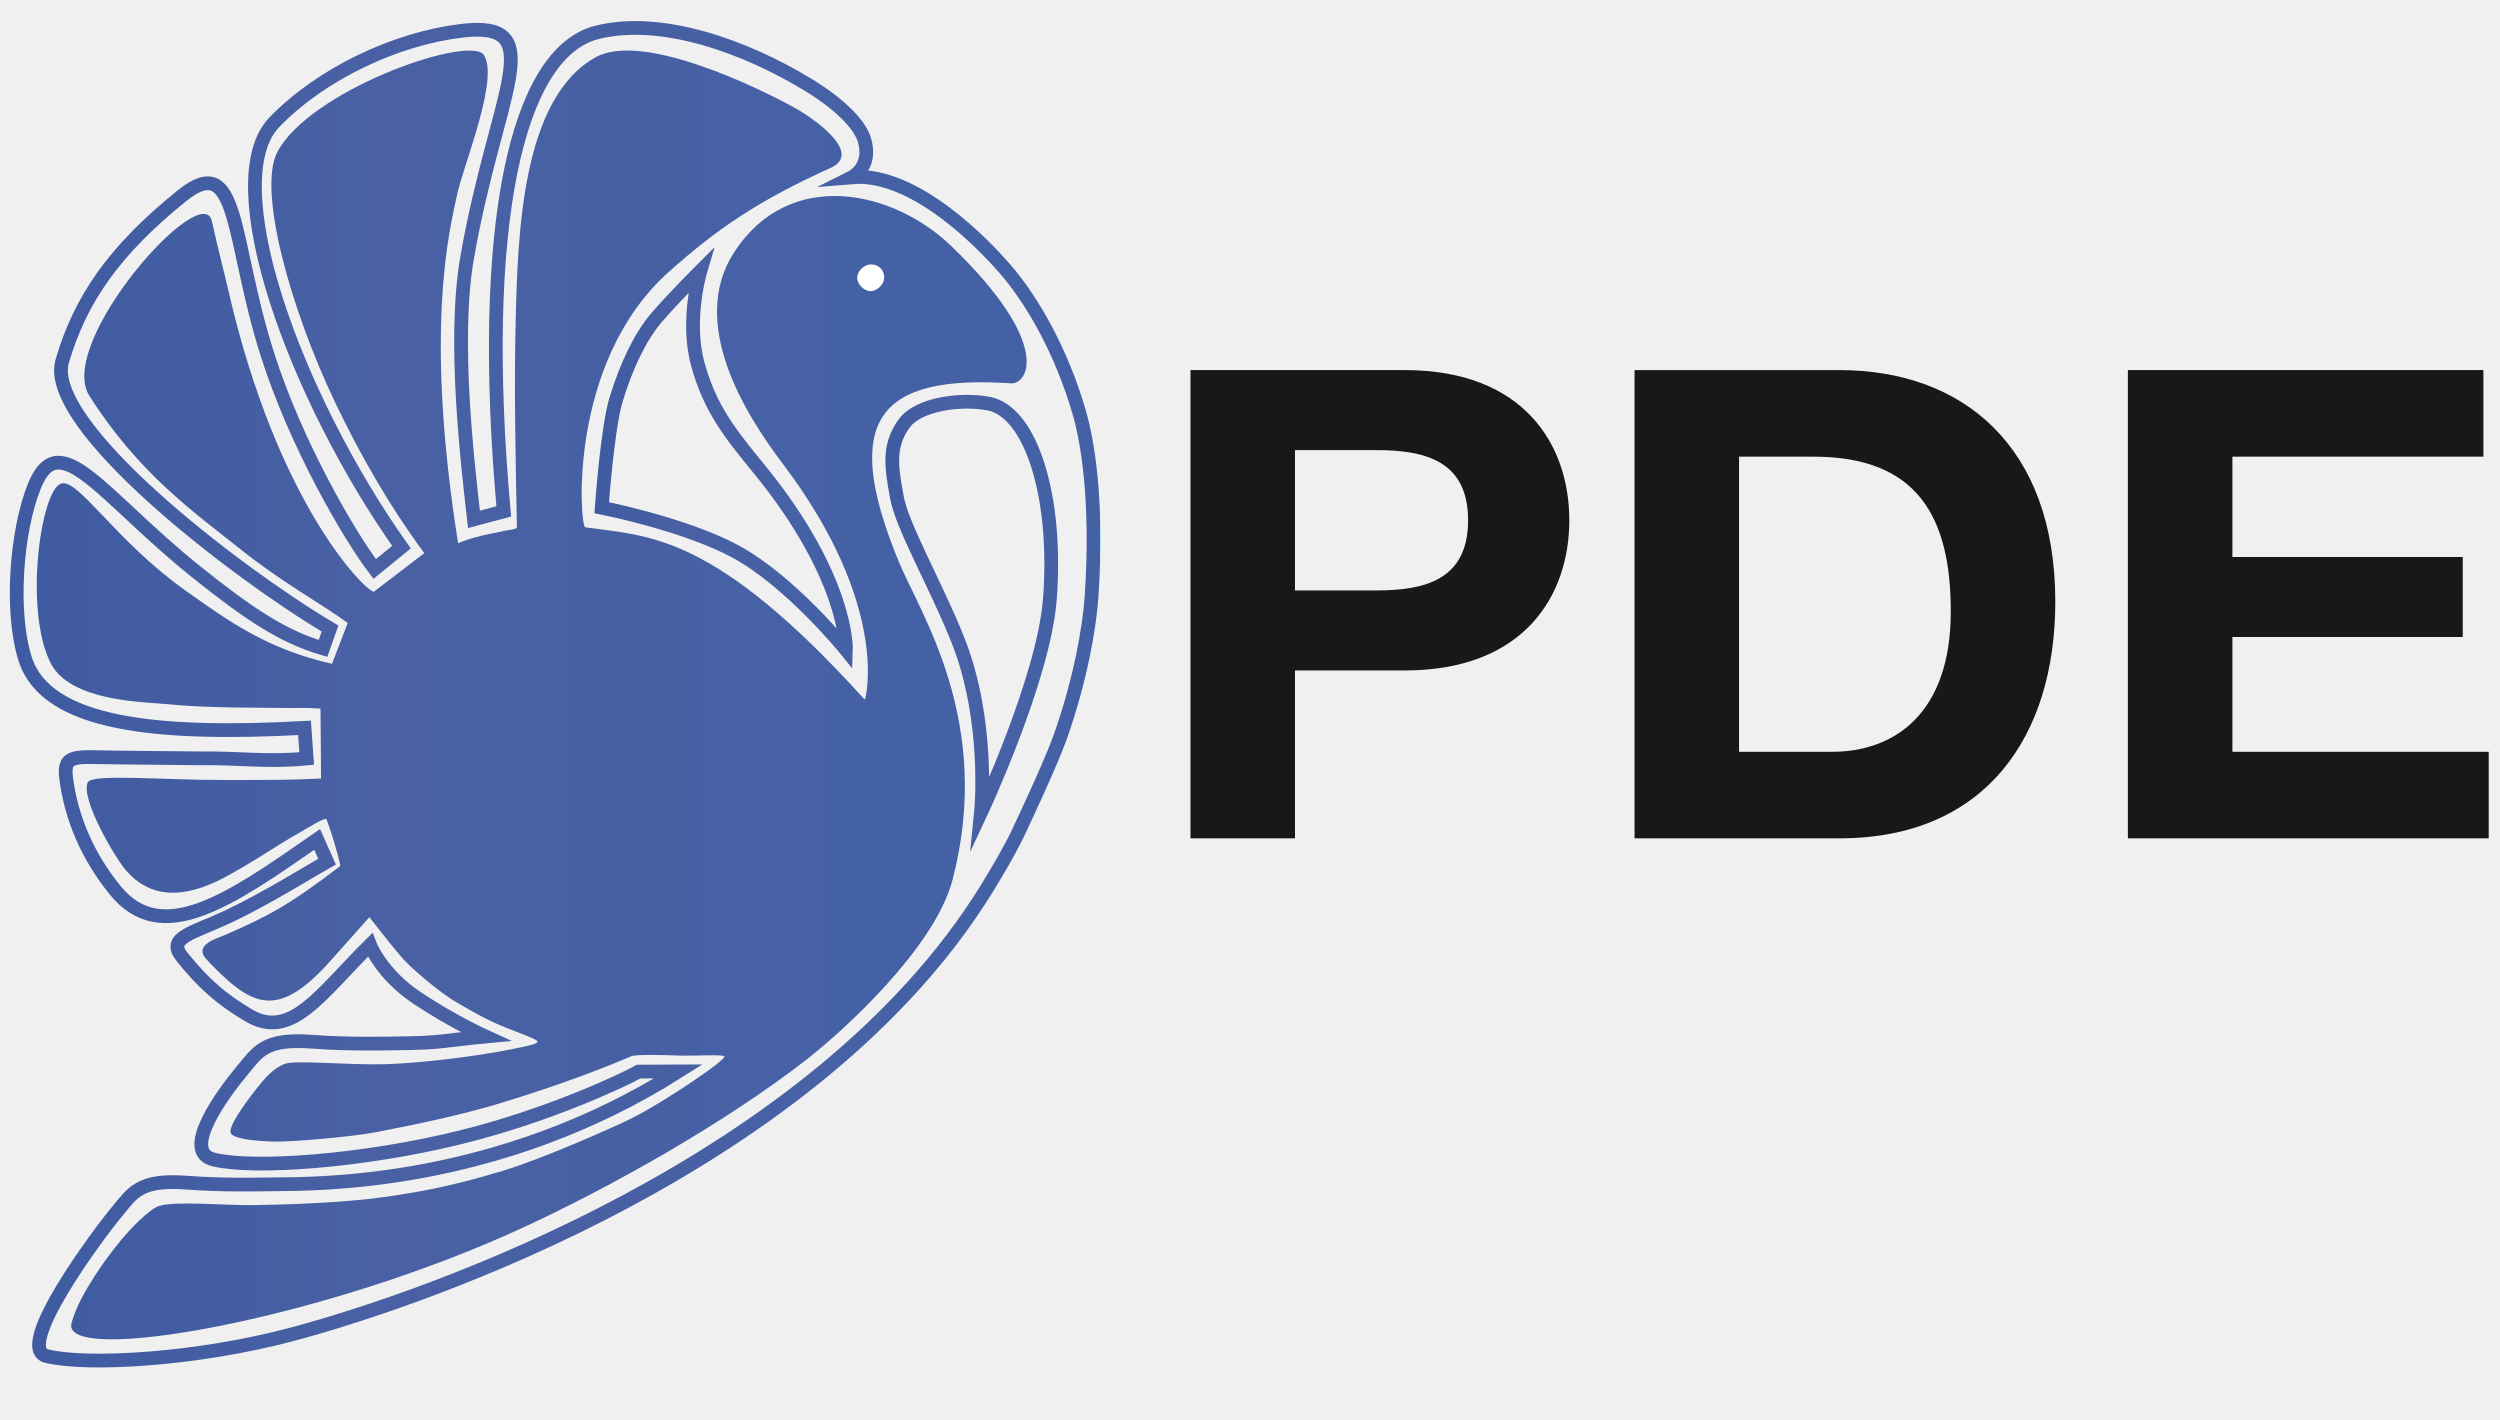
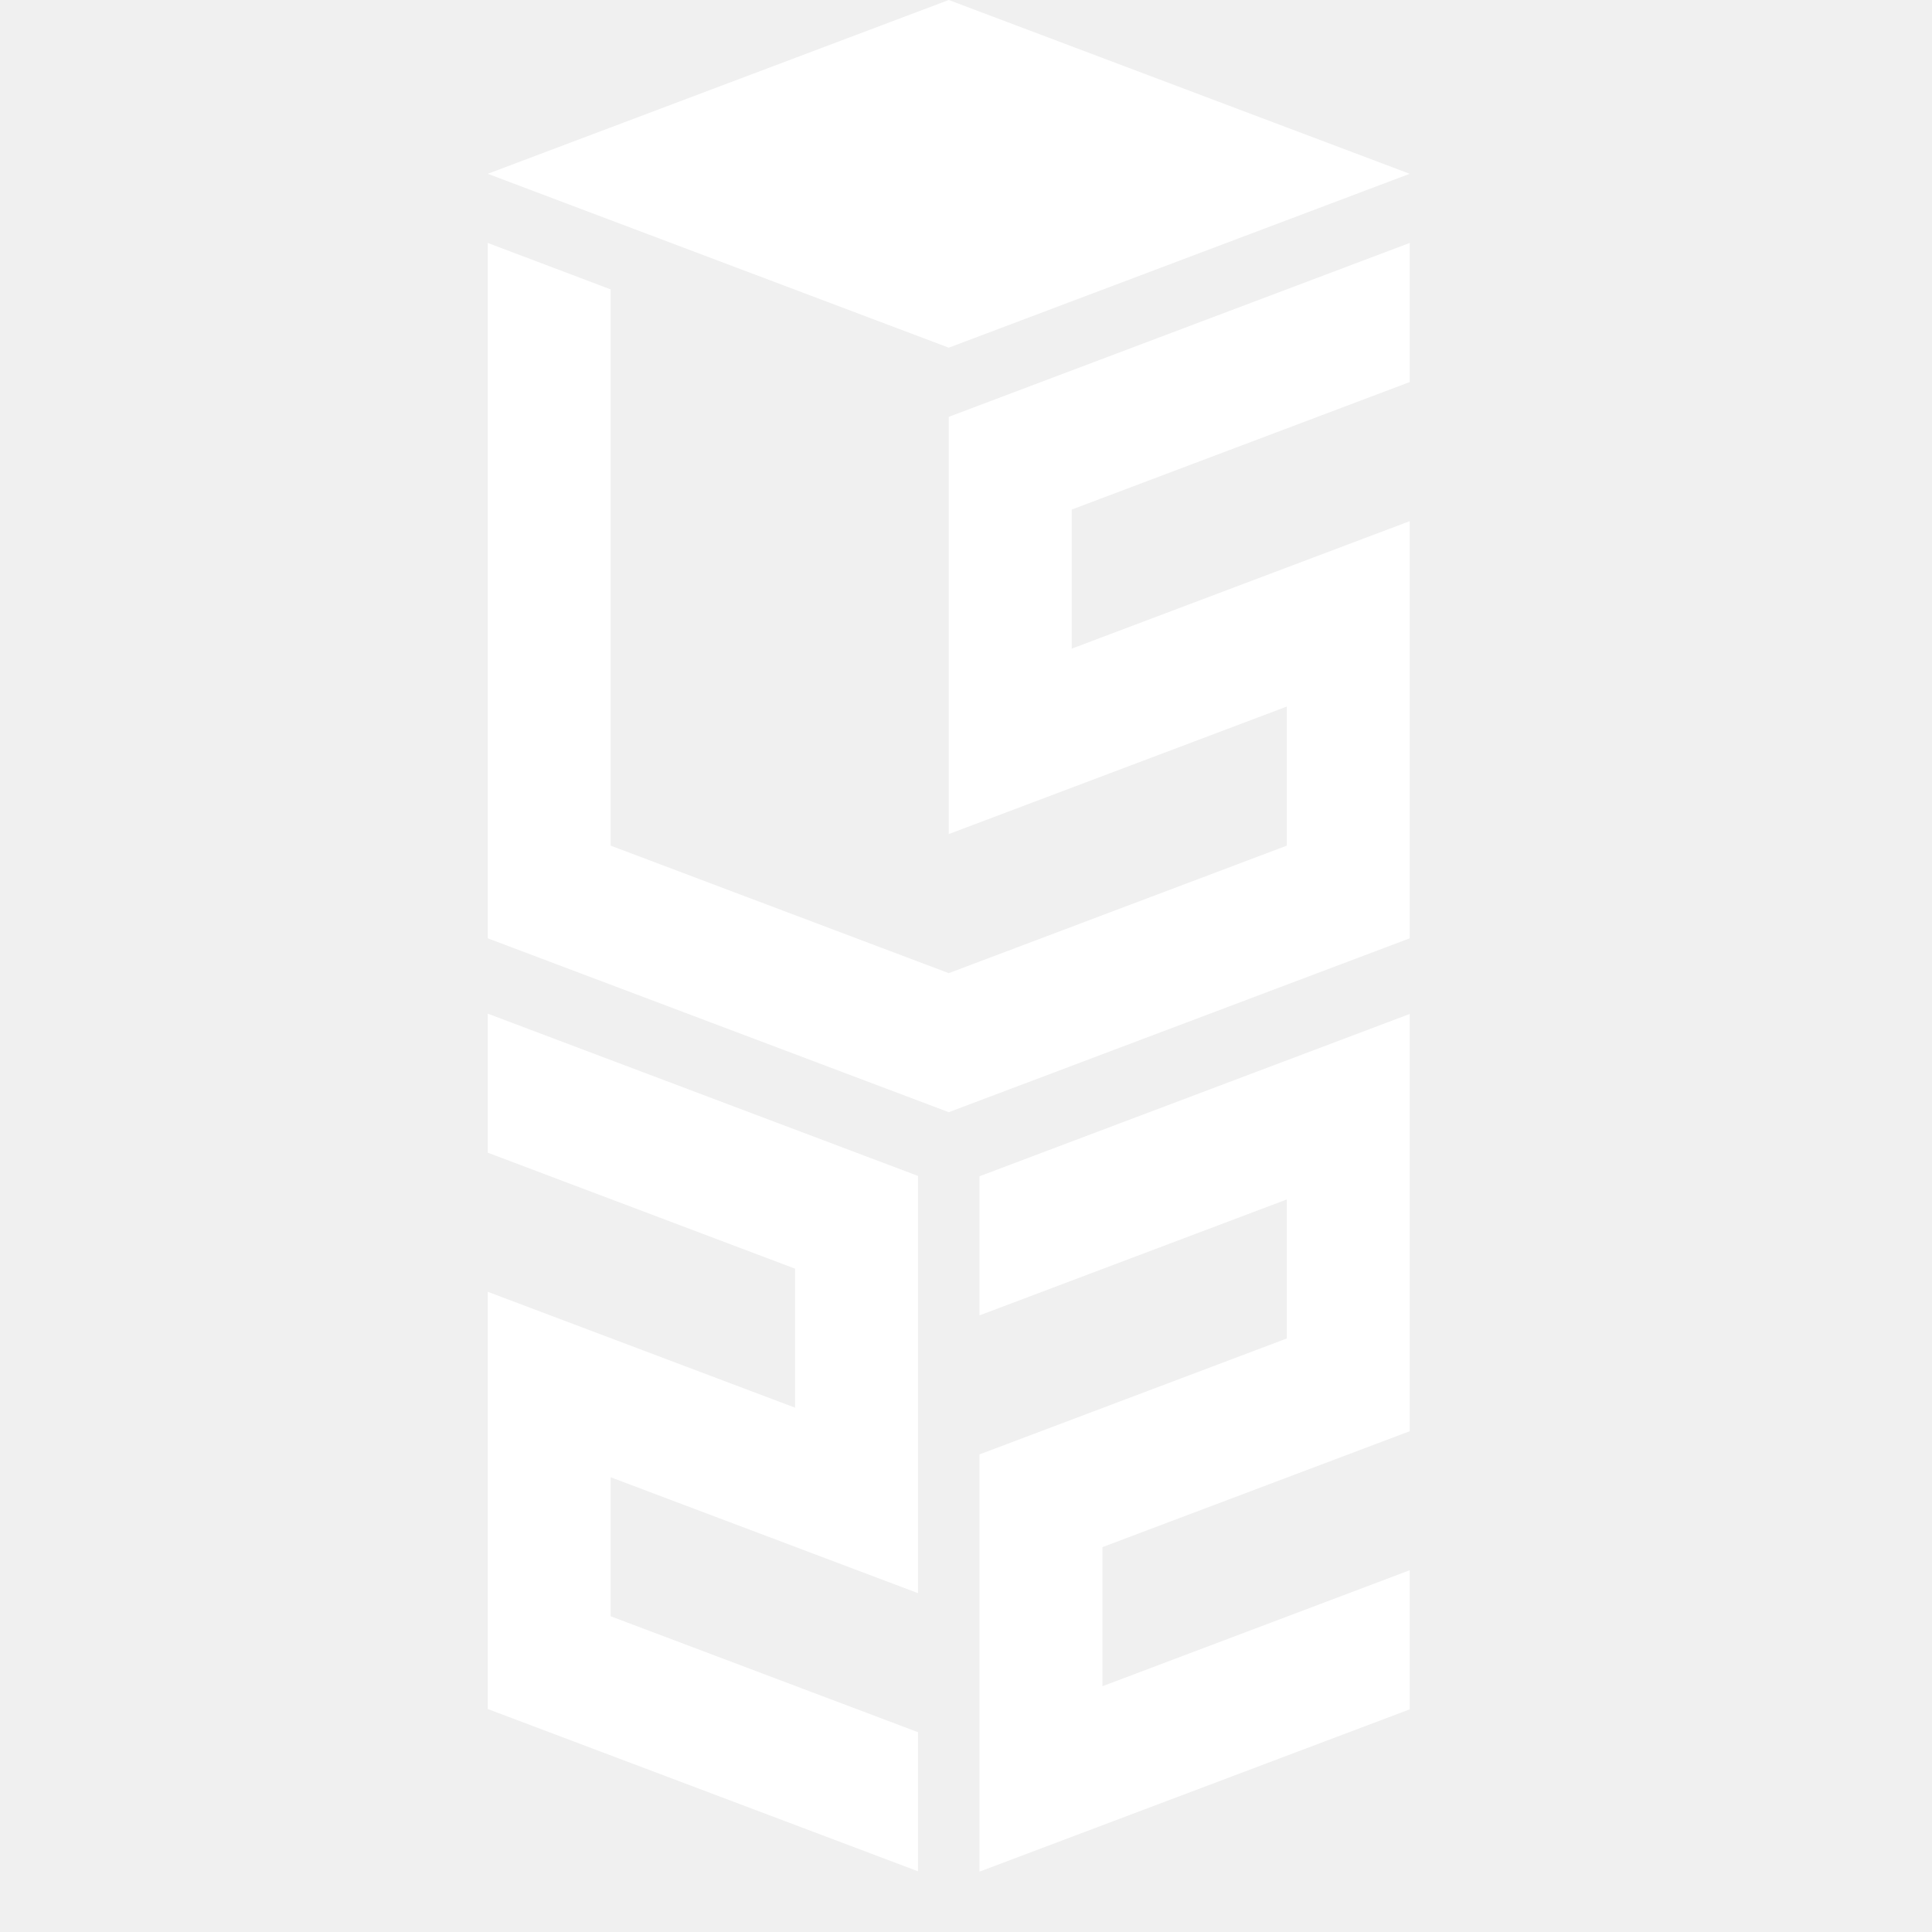
- <svg xmlns="http://www.w3.org/2000/svg" width="228.889" height="130" viewBox="0 0 228.889 130">
-   <path fill="#1A171B" d="M194.819 76.754h33.038V68.83h-23.468V58.321h21.09v-7.325h-21.09V41.81h22.98v-7.926h-32.551v42.87zM159.22 41.811h6.827c9.51 0 12.558 5.523 12.558 14.169 0 9.487-5.304 12.85-10.85 12.85h-8.535V41.811zm-9.569 34.943h18.774c13.288 0 19.749-9.246 19.749-21.675 0-14.23-8.473-21.194-19.749-21.194h-18.774v42.869zM118.564 41.21H126c4.449 0 8.412.96 8.412 6.424 0 5.463-3.963 6.424-8.412 6.424h-7.437V41.21zm-9.57 35.544h9.57V61.383h10.058c10.85 0 15.057-6.784 15.057-13.749s-4.207-13.75-15.057-13.75h-19.627v42.87z" />
-   <linearGradient id="a" gradientUnits="userSpaceOnUse" x1="3.366" y1="63.624" x2="93.991" y2="63.624">
-     <stop offset="0" stop-color="#3f5ba1" />
-     <stop offset=".337" stop-color="#4960a4" />
-     <stop offset="1" stop-color="#4461a5" />
-     <stop offset="1" stop-color="#67c5e4" />
-   </linearGradient>
-   <path fill="url(#a)" d="M79.12 64.003C65.302 48.732 59.364 49.104 53.576 48.277c-.478-.068-1.659-15.045 7.636-23.363 4.314-3.861 8.141-6.533 15.011-9.623 2.938-1.577-2.83-5.126-3.557-5.467-3.023-1.681-13.786-6.972-18.113-4.591-6.773 3.727-7.159 16.205-7.341 24.227-.143 6.309-.022 11.613.114 18.863-.205.204-1.294.253-1.295.318-1.516.304-2.577.483-4.091 1.091-3.091-19.544-.833-28.466-.091-31.908.615-2.852 4-10.909 2.364-12.908-1.909-1.545-15.909 3.454-18.818 9-1.832 3.492 1.182 14.363 5.364 23.09 2.276 4.751 4.963 9.419 8.09 13.636l-4.636 3.545c-1.091-.364-8.864-8.363-13.272-27.454-.464-2.01-.908-3.638-1.538-6.458-.821-4.081-14.311 11.094-11.227 15.956 4.563 7.198 9.729 10.77 13.946 14.137 3.784 3.021 7.604 5.087 9.713 6.675l-1.44 3.733c-5.818-1.318-9.317-3.783-13.5-6.771-6.363-4.546-9.772-10.273-11.317-9.728-1.854.654-3.391 11.535-.955 16.408 1.772 3.545 8.487 3.569 10.5 3.772 4.045.409 9 .318 11.363.364.591.011 1.409-.045 2.857.054l.052 6.4c-2.364.137-4.681.137-8.909.137-5.863 0-12.09-.591-12.454.228-.669 1.505 2.483 6.862 3.5 8.045 2.227 2.591 5.318 2.636 9.045.636 2.857-1.532 4.454-2.74 6.772-4.045.728-.409 2.455-1.5 2.545-1.273.47 1.272.955 2.849 1.279 4.273-4.87 3.727-6.734 4.636-10.552 6.318-.725.318-2.818.863-1.818 2.136 4.167 4.425 6.53 5.818 11.56.122l3.455-3.879s2.121 2.727 3.03 3.757c.909 1.031 3.455 3.151 4.788 3.939 1.333.788 2.364 1.394 3.697 2 1.333.605 3.421 1.301 3.801 1.59s-.65.471-2.771.896c-2.122.424-7.212 1.15-10.909 1.272-3.697.121-8.484-.425-9.454 0-.969.424-1.575 1.047-2.606 2.363-1.09 1.394-2.605 3.515-2.242 4 .364.484 2.121.666 3.757.728 1.637.06 7.212-.425 9.455-.85 3.975-.752 8.054-1.652 11.03-2.545 3.636-1.091 8.18-2.608 12.423-4.424.424-.182 3.273-.096 4.243-.061 1.697.061 3.818-.121 4.242.061.424.183-5.272 4.06-8.363 5.636-1.256.641-8.061 3.697-11.878 4.849s-6.667 1.818-10.969 2.424c-3.769.531-9.333.697-11.939.728-2.576.03-6.974-.389-8.545.061-.849.243-2.667 2-4.121 3.879-.625.807-3.212 4.181-3.939 6.848-1.067 3.913 22.727-.121 41.392-8.758 7.839-3.627 18.273-9.424 25.908-15.362 3.273-2.545 11.727-10.182 13.363-16.454 3.773-14.465-2.968-24.388-4.908-29.09-5.364-12.999-1.939-17.181 10.272-16.363 1.482.1 3.888-3.519-5.454-12.545-5.363-5.181-14.862-7.243-19.908.545-4.182 6.454.941 14.722 4.454 19.363 9.909 13.09 7.545 21.544 7.545 21.544h-.092z" />
-   <path fill="#FFF" d="M79.681 26.654c.577.02 1.22-.571 1.269-1.167.046-.56-.313-1.261-1.208-1.278-.578-.012-1.225.579-1.261 1.161-.038.602.58 1.263 1.2 1.284" />
-   <linearGradient id="b" gradientUnits="userSpaceOnUse" x1=".899" y1="63.563" x2="100.749" y2="63.563">
-     <stop offset="0" stop-color="#3f5ba1" />
-     <stop offset=".337" stop-color="#4960a4" />
-     <stop offset="1" stop-color="#4461a5" />
-     <stop offset="1" stop-color="#67c5e4" />
-   </linearGradient>
-   <path fill="none" stroke="url(#b)" stroke-width="1.258" stroke-miterlimit="10" d="M73.873 7.697c-5.486-3.335-13.23-6.237-19.22-4.731-7.357 1.85-10.895 17.676-8.531 43.857l-2.727.727c-.527-4.669-1.958-16.295-.636-23.909 2.635-15.181 7.796-21.828-.547-20.817-6 .728-12.798 3.923-17.09 8.363-5.273 5.455 1.909 25.181 11.636 38.908l-2.455 2c-2.279-3.002-7.151-11.272-9.817-19.636-3.354-10.52-2.545-18.787-7.818-14.545-6.264 5.04-9.337 9.556-10.969 15.151-1.697 5.817 15.757 19.271 24.514 24.483l-.637 1.818c-3.62-1.051-6.802-3.15-11.636-7.03-8.605-6.907-12.484-13.453-14.772-7.883-1.681 4.091-2.243 11.571-.863 15.884 1.939 6.06 12.121 7.03 25.575 6.303l.201 2.805c-3.753.353-5.724-.054-9.897-.017-1.006.008-4.104-.054-7.433-.074-3.785-.022-4.988-.417-4.698 1.87.479 3.763 2.03 7.251 4.493 10.284 4.254 5.239 10.398.98 18.493-4.652l.902 2.026c-.879.486-5.576 3.394-8.909 4.969-3.422 1.618-5.809 1.962-4.363 3.758 2 2.485 3.572 3.84 6.061 5.333 3.939 2.364 6.605-1.938 11.151-6.424 0 0 1.03 2.667 4.303 4.849s6.261 3.531 6.261 3.531c-3.753.352-3.92.593-8.094.629-1.005.009-4.428.104-7.749-.149-4.417-.337-5 .924-6.476 2.695-1.688 2.024-5.615 7.344-2.583 8.085 3.708.908 13.713.161 22.573-2.021 7.958-1.96 14.7-5.116 16.359-6.026l3.647-.017c-16.544 10.485-33.049 10.301-37.223 10.337-1.005.009-4.429.104-7.749-.149-4.417-.337-5 .924-6.476 2.695-1.69 2.023-9.437 12.439-6.405 13.181 3.707.907 13.759.341 22.572-2.021 12.371-3.317 47.945-15.619 63.46-40.709 2.465-3.987 3.212-5.818 3.212-5.818s2.68-5.644 3.575-8.182c1.818-5.151 2.661-9.982 2.849-12.787.606-9.091-.424-14.485-1.152-16.969-1.523-5.206-4.057-9.927-6.788-13.075-1.73-1.994-8.167-8.863-13.986-8.373 0 0 1.833-.918 1.154-3.338-.727-2.592-5.292-5.189-5.292-5.189z" />
-   <linearGradient id="c" gradientUnits="userSpaceOnUse" x1="54.428" y1="41.908" x2="78.082" y2="41.908">
-     <stop offset="0" stop-color="#3f5ba1" />
-     <stop offset=".337" stop-color="#4960a4" />
-     <stop offset="1" stop-color="#4461a5" />
-     <stop offset="1" stop-color="#67c5e4" />
-   </linearGradient>
-   <path fill="none" stroke="url(#c)" stroke-width="1.258" stroke-miterlimit="10" d="M55.093 46.482s.501-7.267 1.331-9.962c.969-3.151 2.242-5.758 3.697-7.455s4-4.242 4-4.242-1.333 4.484-.242 8.484 2.857 6.258 5.575 9.576c8.242 10.06 8 16.605 8 16.605s-5.091-6.302-10.181-9.03c-4.656-2.493-12.18-3.976-12.18-3.976z" />
-   <linearGradient id="d" gradientUnits="userSpaceOnUse" x1="81.064" y1="57.082" x2="96.876" y2="57.082">
-     <stop offset="0" stop-color="#3f5ba1" />
-     <stop offset=".337" stop-color="#4960a4" />
-     <stop offset="1" stop-color="#4461a5" />
-     <stop offset="1" stop-color="#67c5e4" />
-   </linearGradient>
-   <path fill="none" stroke="url(#d)" stroke-width="1.258" stroke-miterlimit="10" d="M89.816 74.397s5.736-12.248 6.303-19.514c.728-9.333-1.697-17.211-5.637-17.938-2.458-.454-6.362 0-7.695 1.818-1.534 2.092-1.151 4.121-.667 6.788.485 2.666 3.603 8.08 5.575 13.03 2.97 7.453 2.121 15.816 2.121 15.816z" />
+ <svg xmlns="http://www.w3.org/2000/svg" width="24" height="24" viewBox="0 0 24 24" fill="none">
+   <path d="M12.168 14.612V16.34L15.985 14.9V16.627L12.168 18.067V23.25L17.512 21.234V19.506L13.695 20.947V19.219L17.512 17.779V12.596L12.168 14.612Z" fill="white" />
+   <path d="M6.059 12.592V14.319L9.877 15.76V17.487L6.059 16.047V21.23L11.404 23.246V21.518L7.586 20.078V18.351L11.404 19.791V14.608L6.059 12.592Z" fill="white" />
+   <path d="M17.512 4.746V3.018L11.786 5.178V10.361L15.985 8.777V10.505L11.786 12.089L7.586 10.505V3.595L6.059 3.018V11.656L11.786 13.816L17.512 11.656V6.474L13.313 8.058V6.33L17.512 4.746Z" fill="white" />
+   <path d="M11.786 0L6.059 2.159L11.786 4.319L17.512 2.159L11.786 0Z" fill="white" />
</svg>
